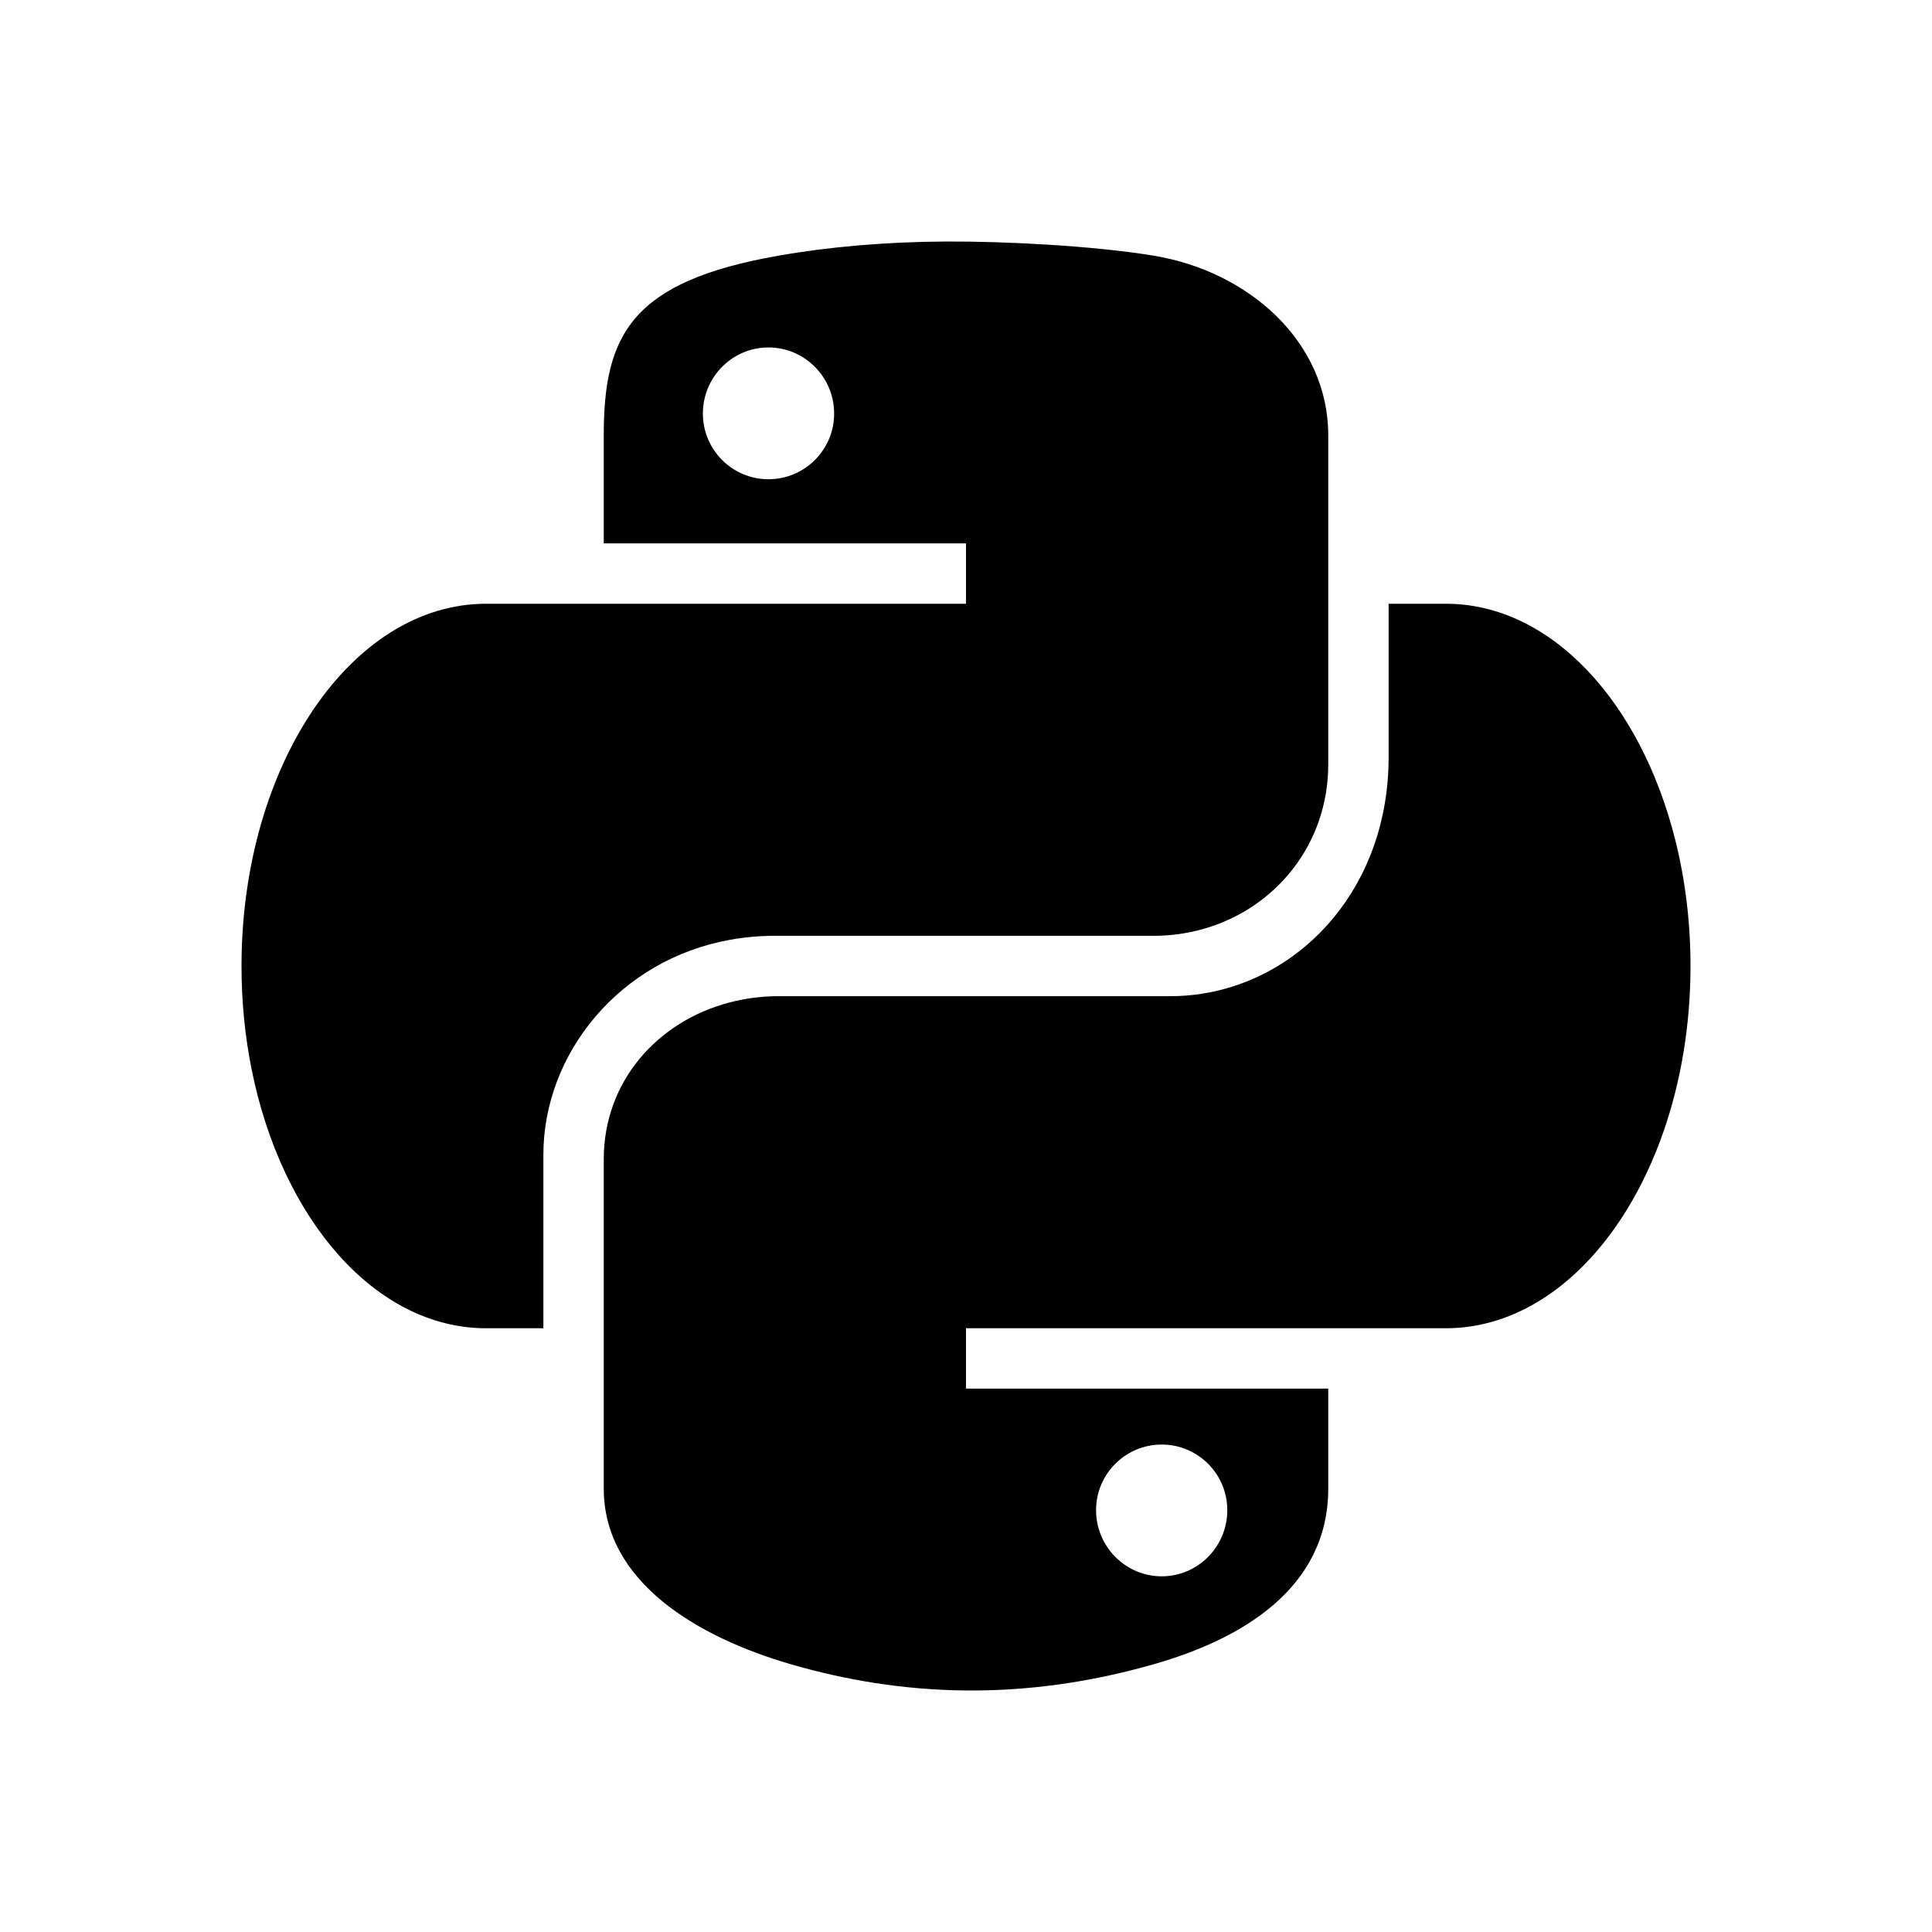
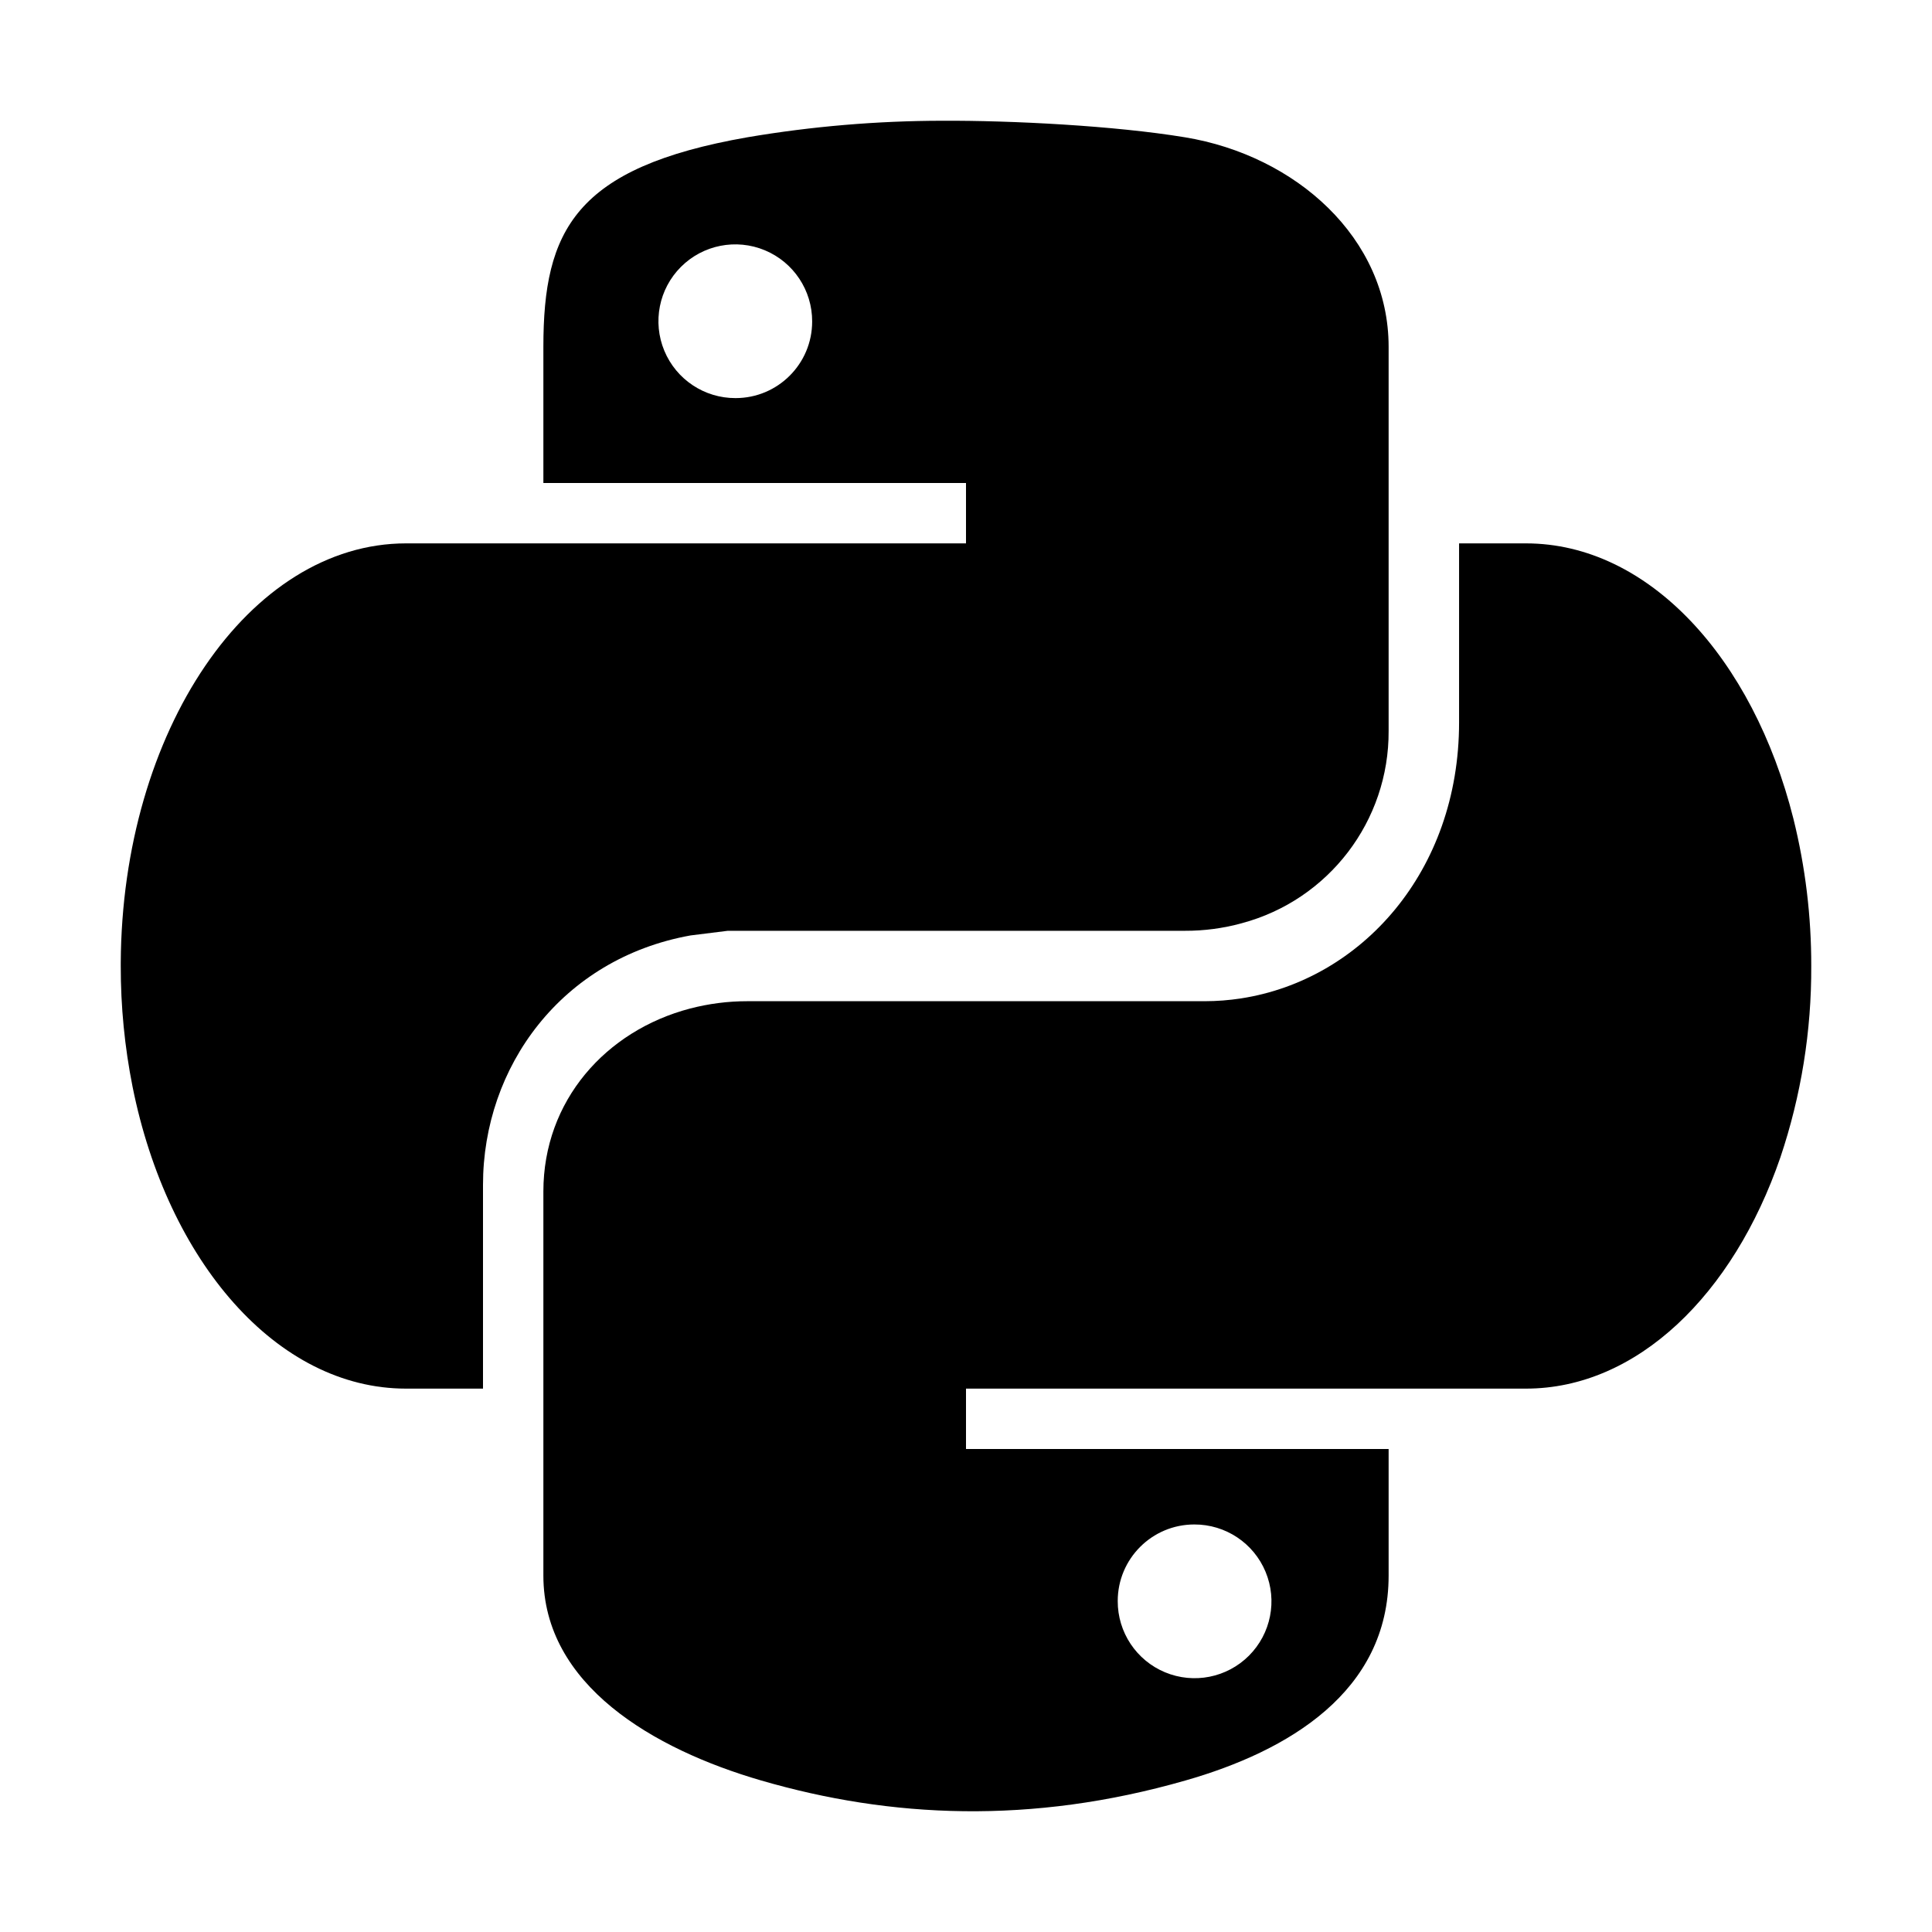
<svg xmlns="http://www.w3.org/2000/svg" width="512" height="512" viewBox="0 0 512 512">
-   <path d="M193.46 249.056a65.316 65.316 0 0 1 11.586-1.041l-3.122-.015h103.823c4.503 0 8.806-.617 12.908-1.754 19.37-5.363 33.345-22.537 33.345-43.663v-87.224c0-24.832-21.15-43.484-46.289-47.606-15.931-2.624-39.258-3.827-55.089-3.749-15.829.086-30.981 1.404-44.277 3.749C167.143 74.576 160 88.928 160 115.359V144h96v16H128.82c-35.628 0-64.538 42.571-64.813 95.242-.002.253-.007.505-.007.758 0 9.523.94 18.72 2.685 27.404C74.648 323.07 99.451 352 128.82 352H144v-45.935c0-26.827 20.146-51.733 49.46-57.009zm10.196-122.054c-9.592 0-17.384-7.785-17.384-17.403 0-9.664 7.774-17.52 17.384-17.52 9.574 0 17.399 7.855 17.399 17.52.001 9.618-7.809 17.403-17.399 17.403z" />
-   <path d="M443.951 222.543C434.78 186.021 411.033 160 383.18 160H368v40.672c0 33.915-22.286 58.474-49.489 62.681a53.943 53.943 0 0 1-8.301.646H206.351a51.41 51.41 0 0 0-13.049 1.672C174.18 270.689 160 286.6 160 307.236v87.227c0 24.832 24.977 39.426 49.481 46.551 29.327 8.531 61.267 10.068 96.366 0C329.15 434.354 352 420.893 352 394.463V368h-96v-16h127.18c25.24 0 47.107-21.365 57.814-52.549C445.474 286.404 448 271.641 448 256c0-11.768-1.433-23.038-4.049-33.457zM307.867 382.82c9.59 0 17.381 7.785 17.381 17.4 0 9.65-7.791 17.521-17.381 17.521-9.577 0-17.399-7.871-17.399-17.521 0-9.63 7.806-17.4 17.399-17.4z" />
+   <path d="M314 36.38c-18.59-3.06-45.8-4.47-64.27-4.38a311.09 311.09 0 00-51.66 4.38c-45.74 8-54.07 24.7-54.07 55.54V128h112v16H107.62C66.06 144 32.33 193.67 32 255.12v.88a162.91 162.91 0 003.13 32c9.29 46.28 38.23 80 72.49 80H128v-54c0-31.3 20.84-59.95 55-66.1l9.87-1.23H314a56.05 56.05 0 0015.06-2A52.48 52.48 0 00368 193.68V91.92c0-28.92-24.68-50.73-54-55.54zM194.93 105.5a20.37 20.37 0 1120.3-20.3 20.29 20.29 0 01-20.3 20.3z" />
+   <path d="M475.28 217c-10.7-42.61-38.41-73-70.9-73h-17.71v47.45c0 39.57-26 68.22-57.74 73.13a63.54 63.54 0 01-9.69.75H198.08a60 60 0 00-15.23 1.95C160.54 273.14 144 291.7 144 315.77v101.77c0 29 29.14 46 57.73 54.31 34.21 9.95 71.48 11.75 112.42 0 27.19-7.77 53.85-23.48 53.85-54.31V384H256v-16h148.38c29.44 0 54.95-24.93 67.45-61.31A156.83 156.83 0 00480 256a160.64 160.64 0 00-4.72-39zM316.51 404a20.37 20.37 0 11-20.3 20.3 20.29 20.29 0 0120.3-20.3z" />
</svg>
